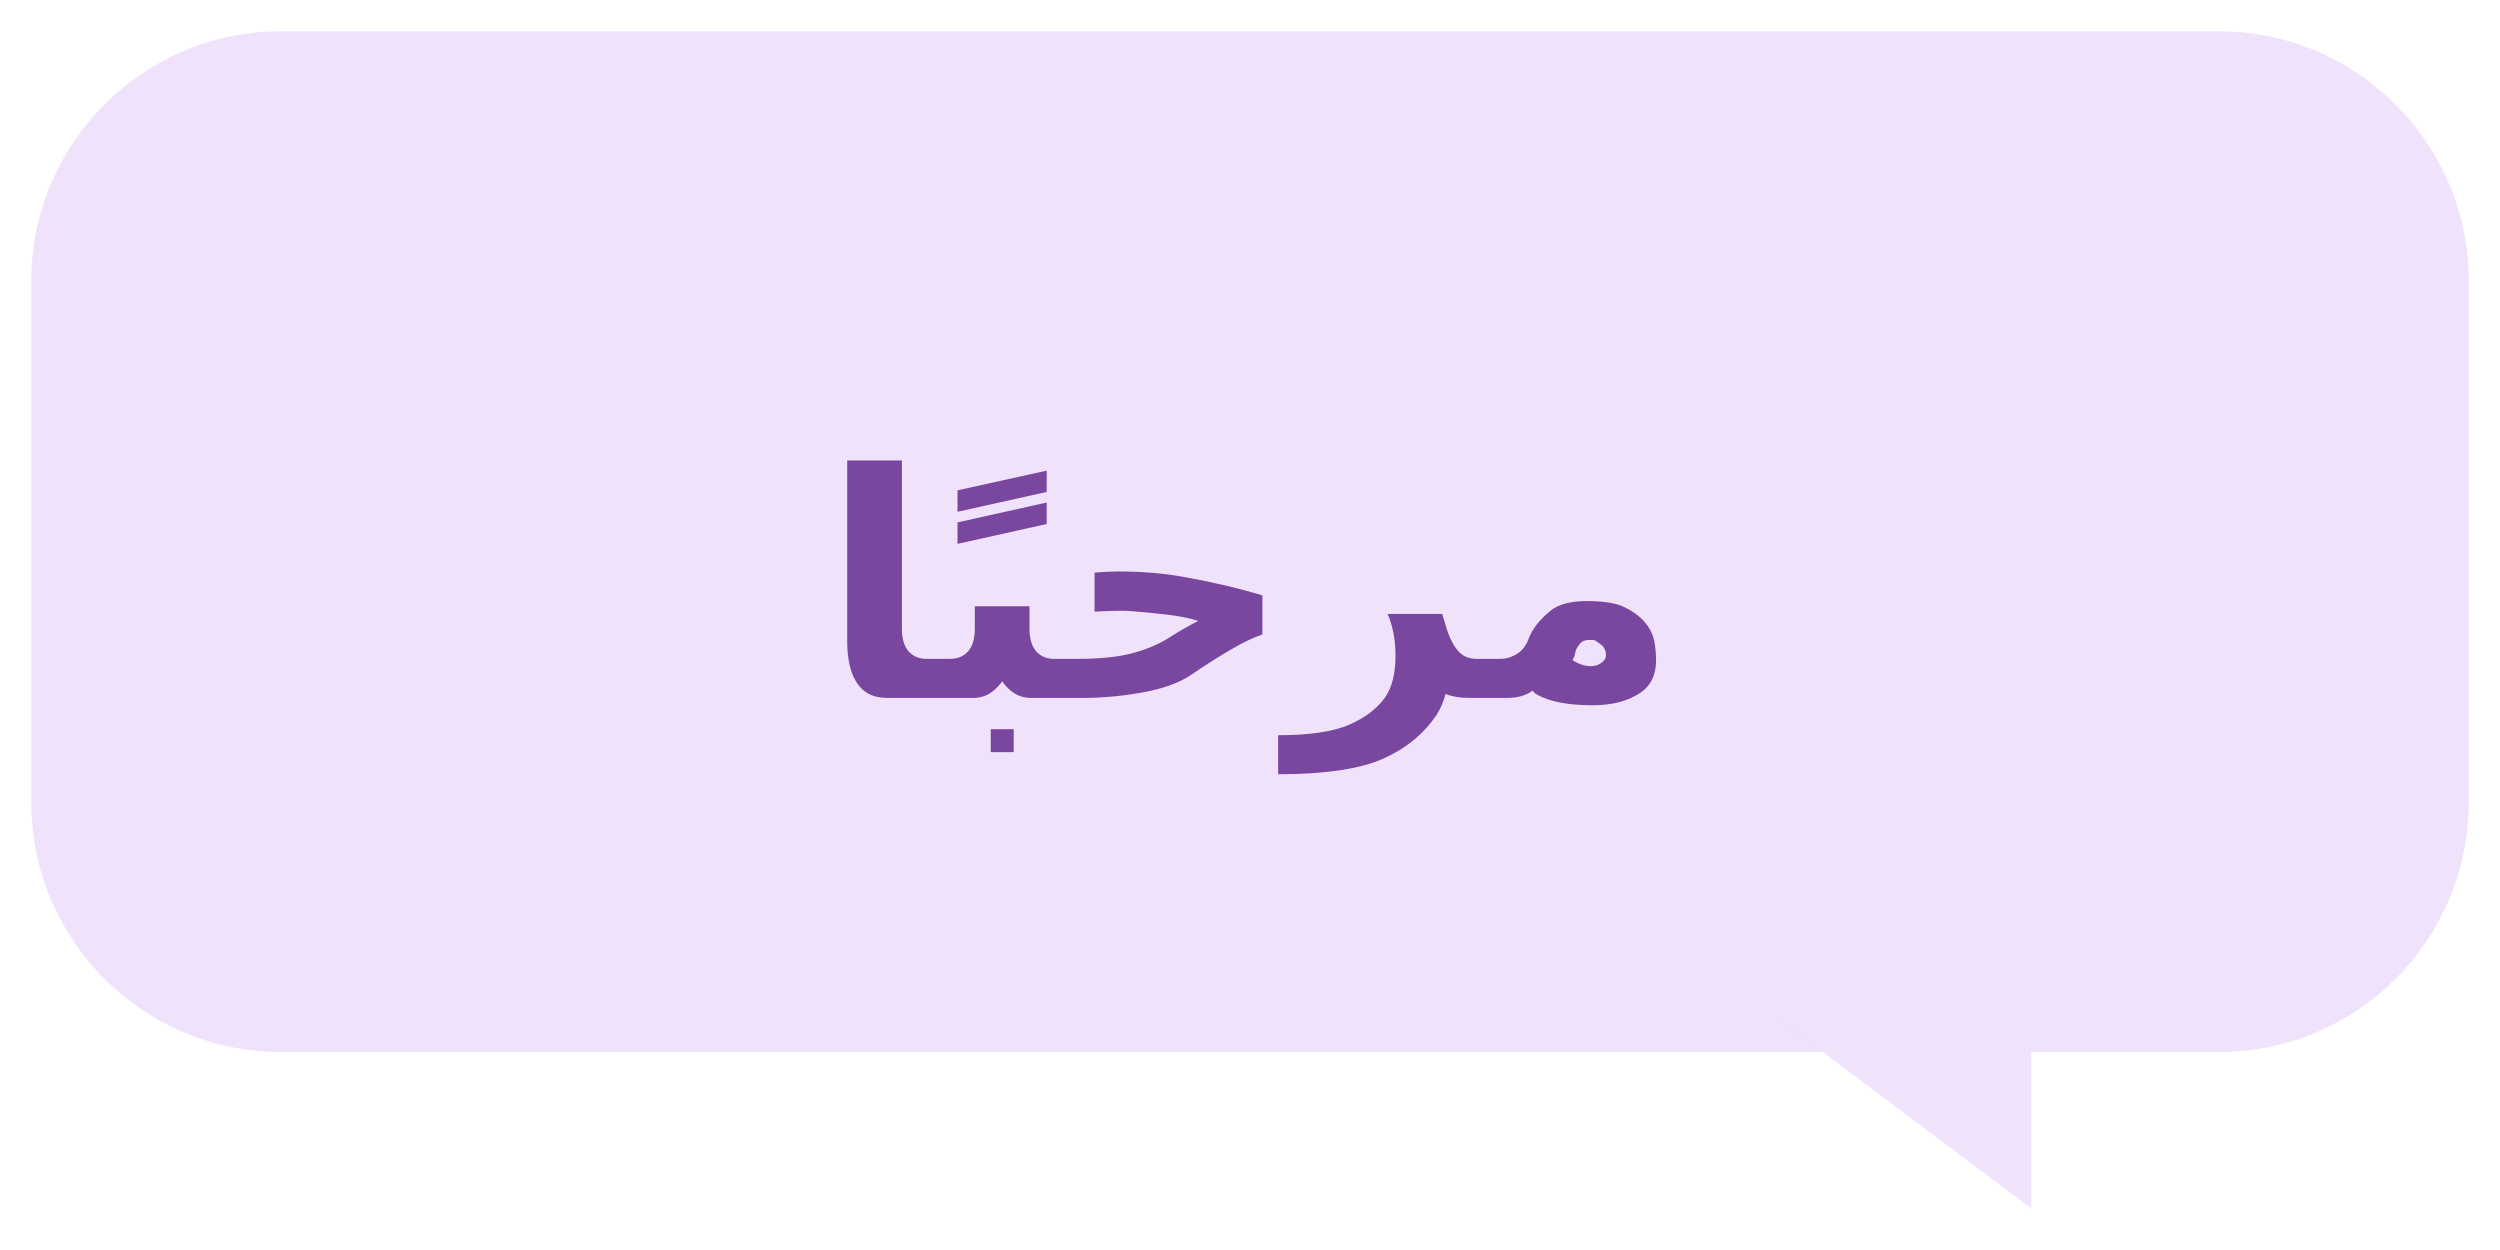
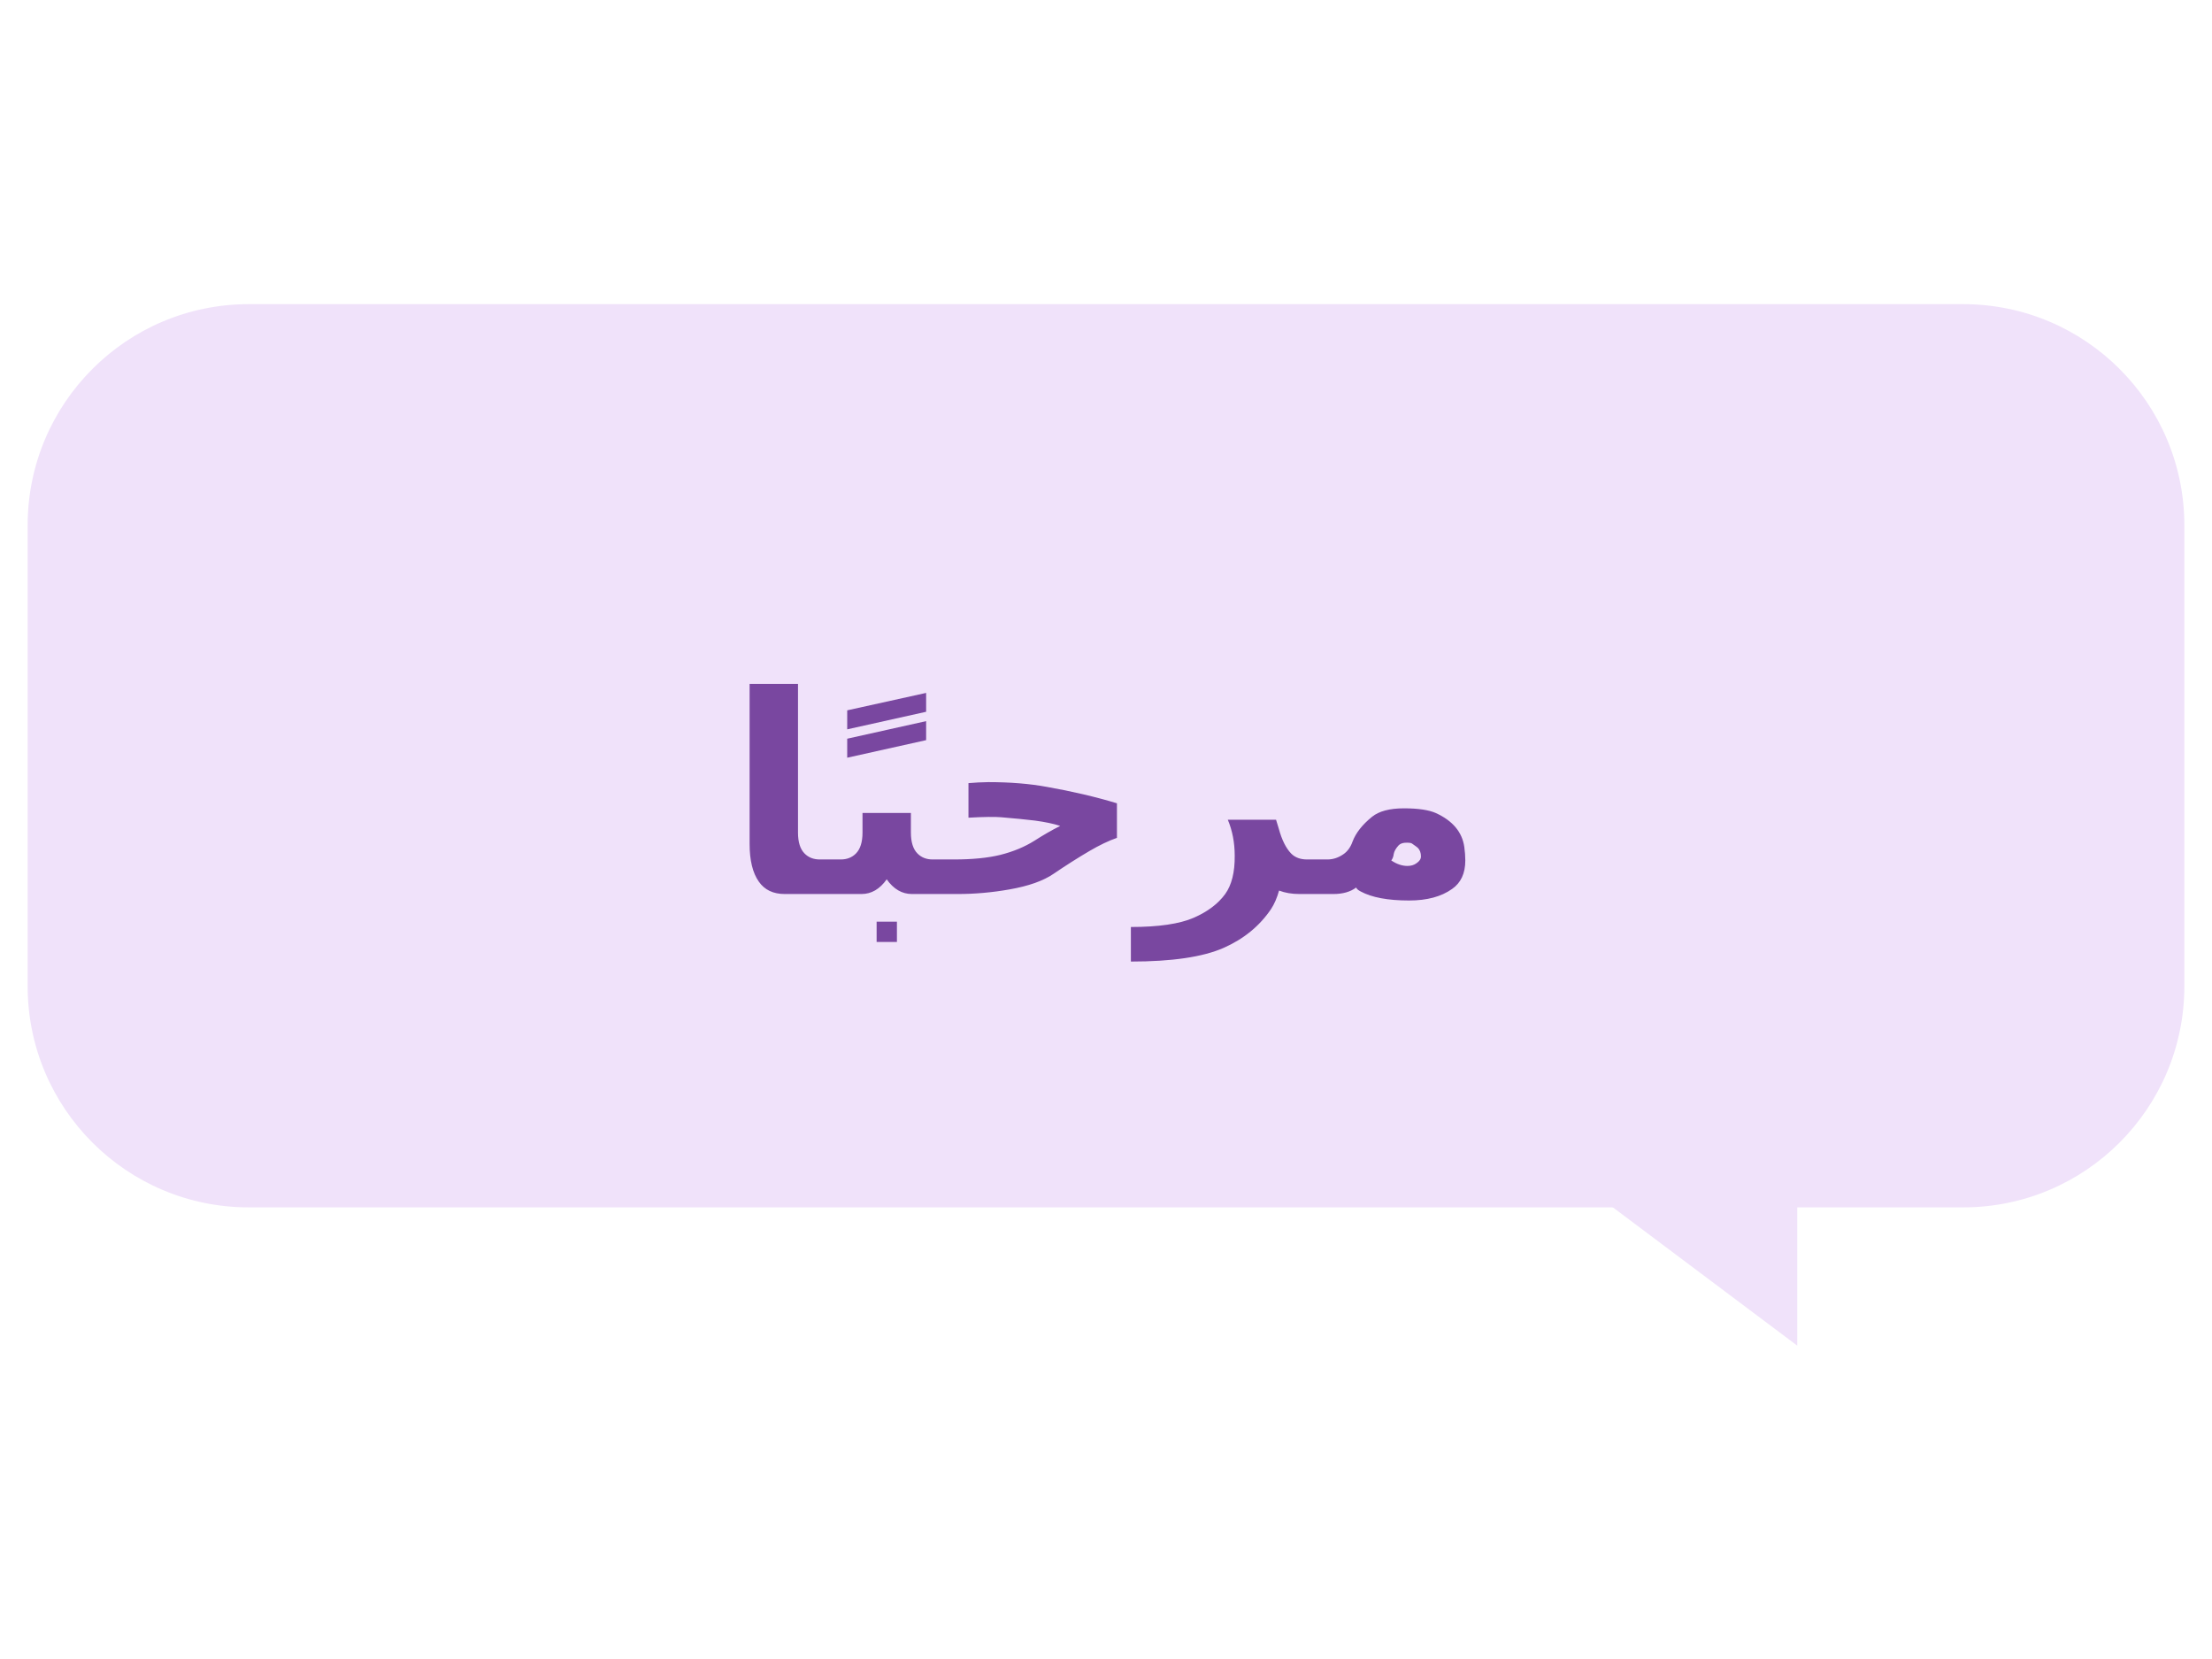
- <svg xmlns="http://www.w3.org/2000/svg" width="240" height="120" viewBox="0 0 240 120">
+ <svg xmlns="http://www.w3.org/2000/svg" width="240" height="180" viewBox="0 -30 240 180">
  <rect x="3" y="3" width="234" height="98" rx="24" fill="#f0e2fa" />
  <path d="M195 98v18l-24-18" fill="#f0e2fa" />
  <text x="120" y="67" text-anchor="middle" font-family="system-ui,sans-serif" font-size="30" font-weight="700" fill="#7947a0">مرحبًا</text>
</svg>
